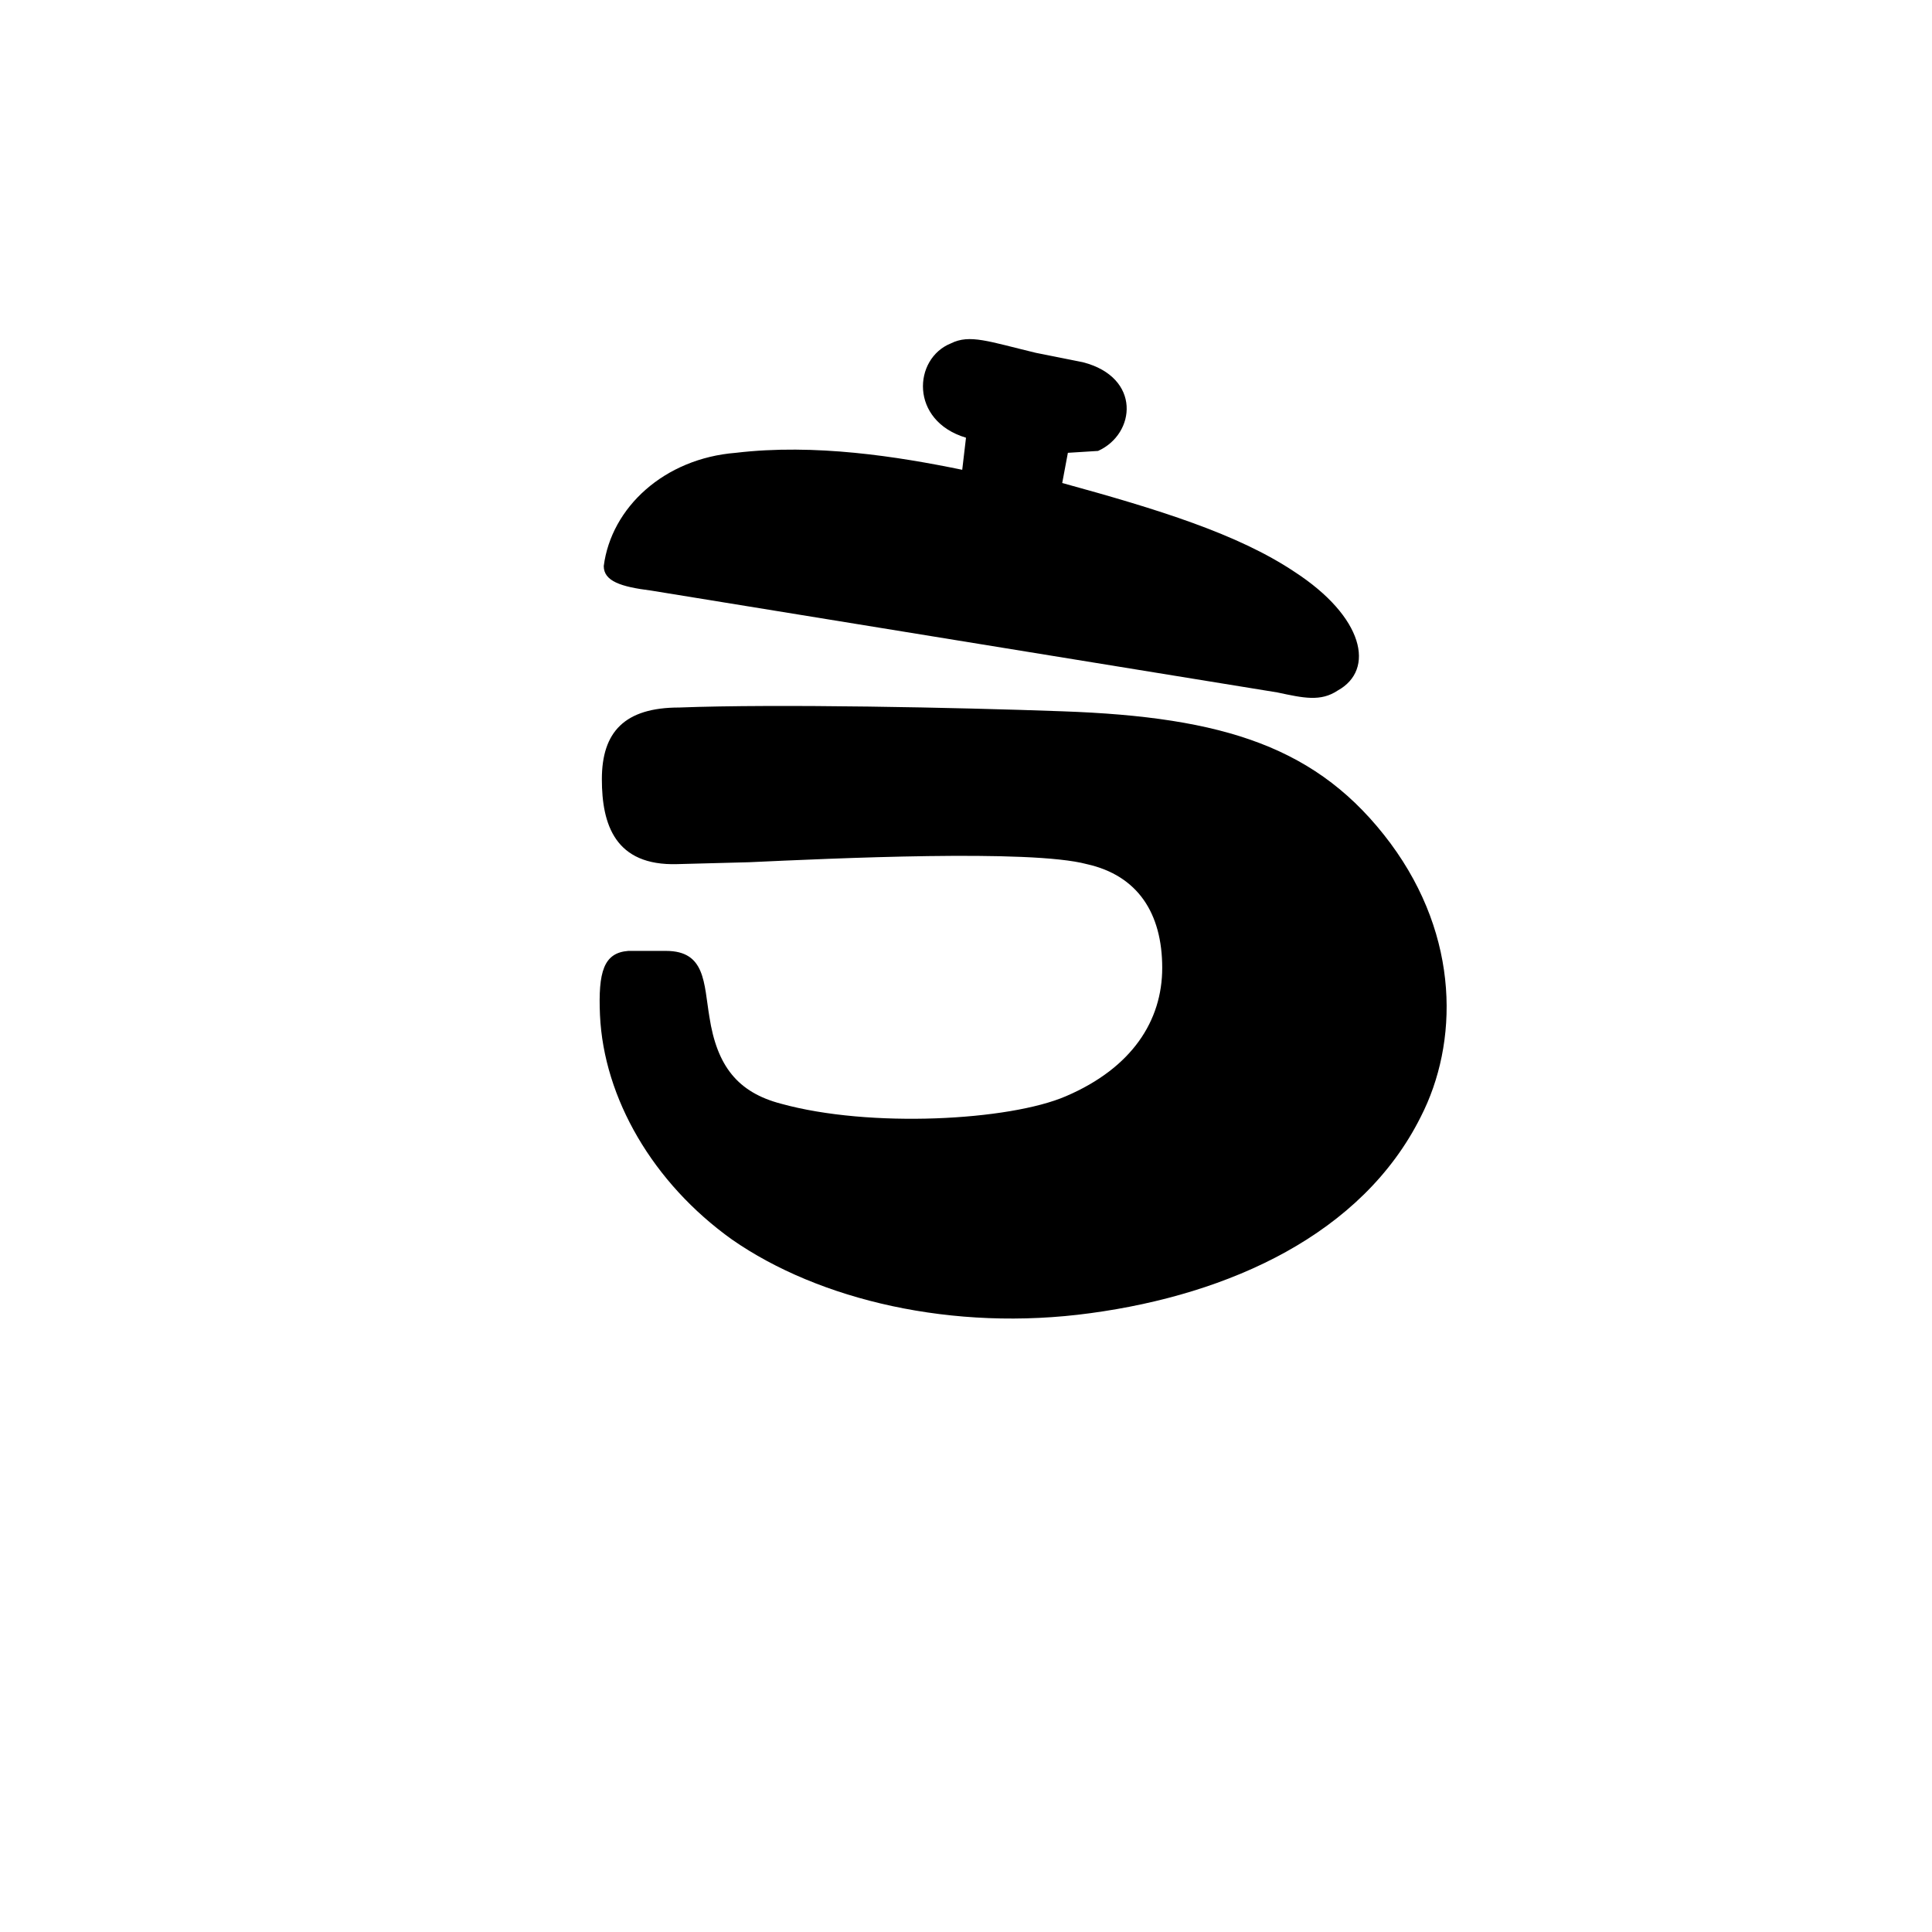
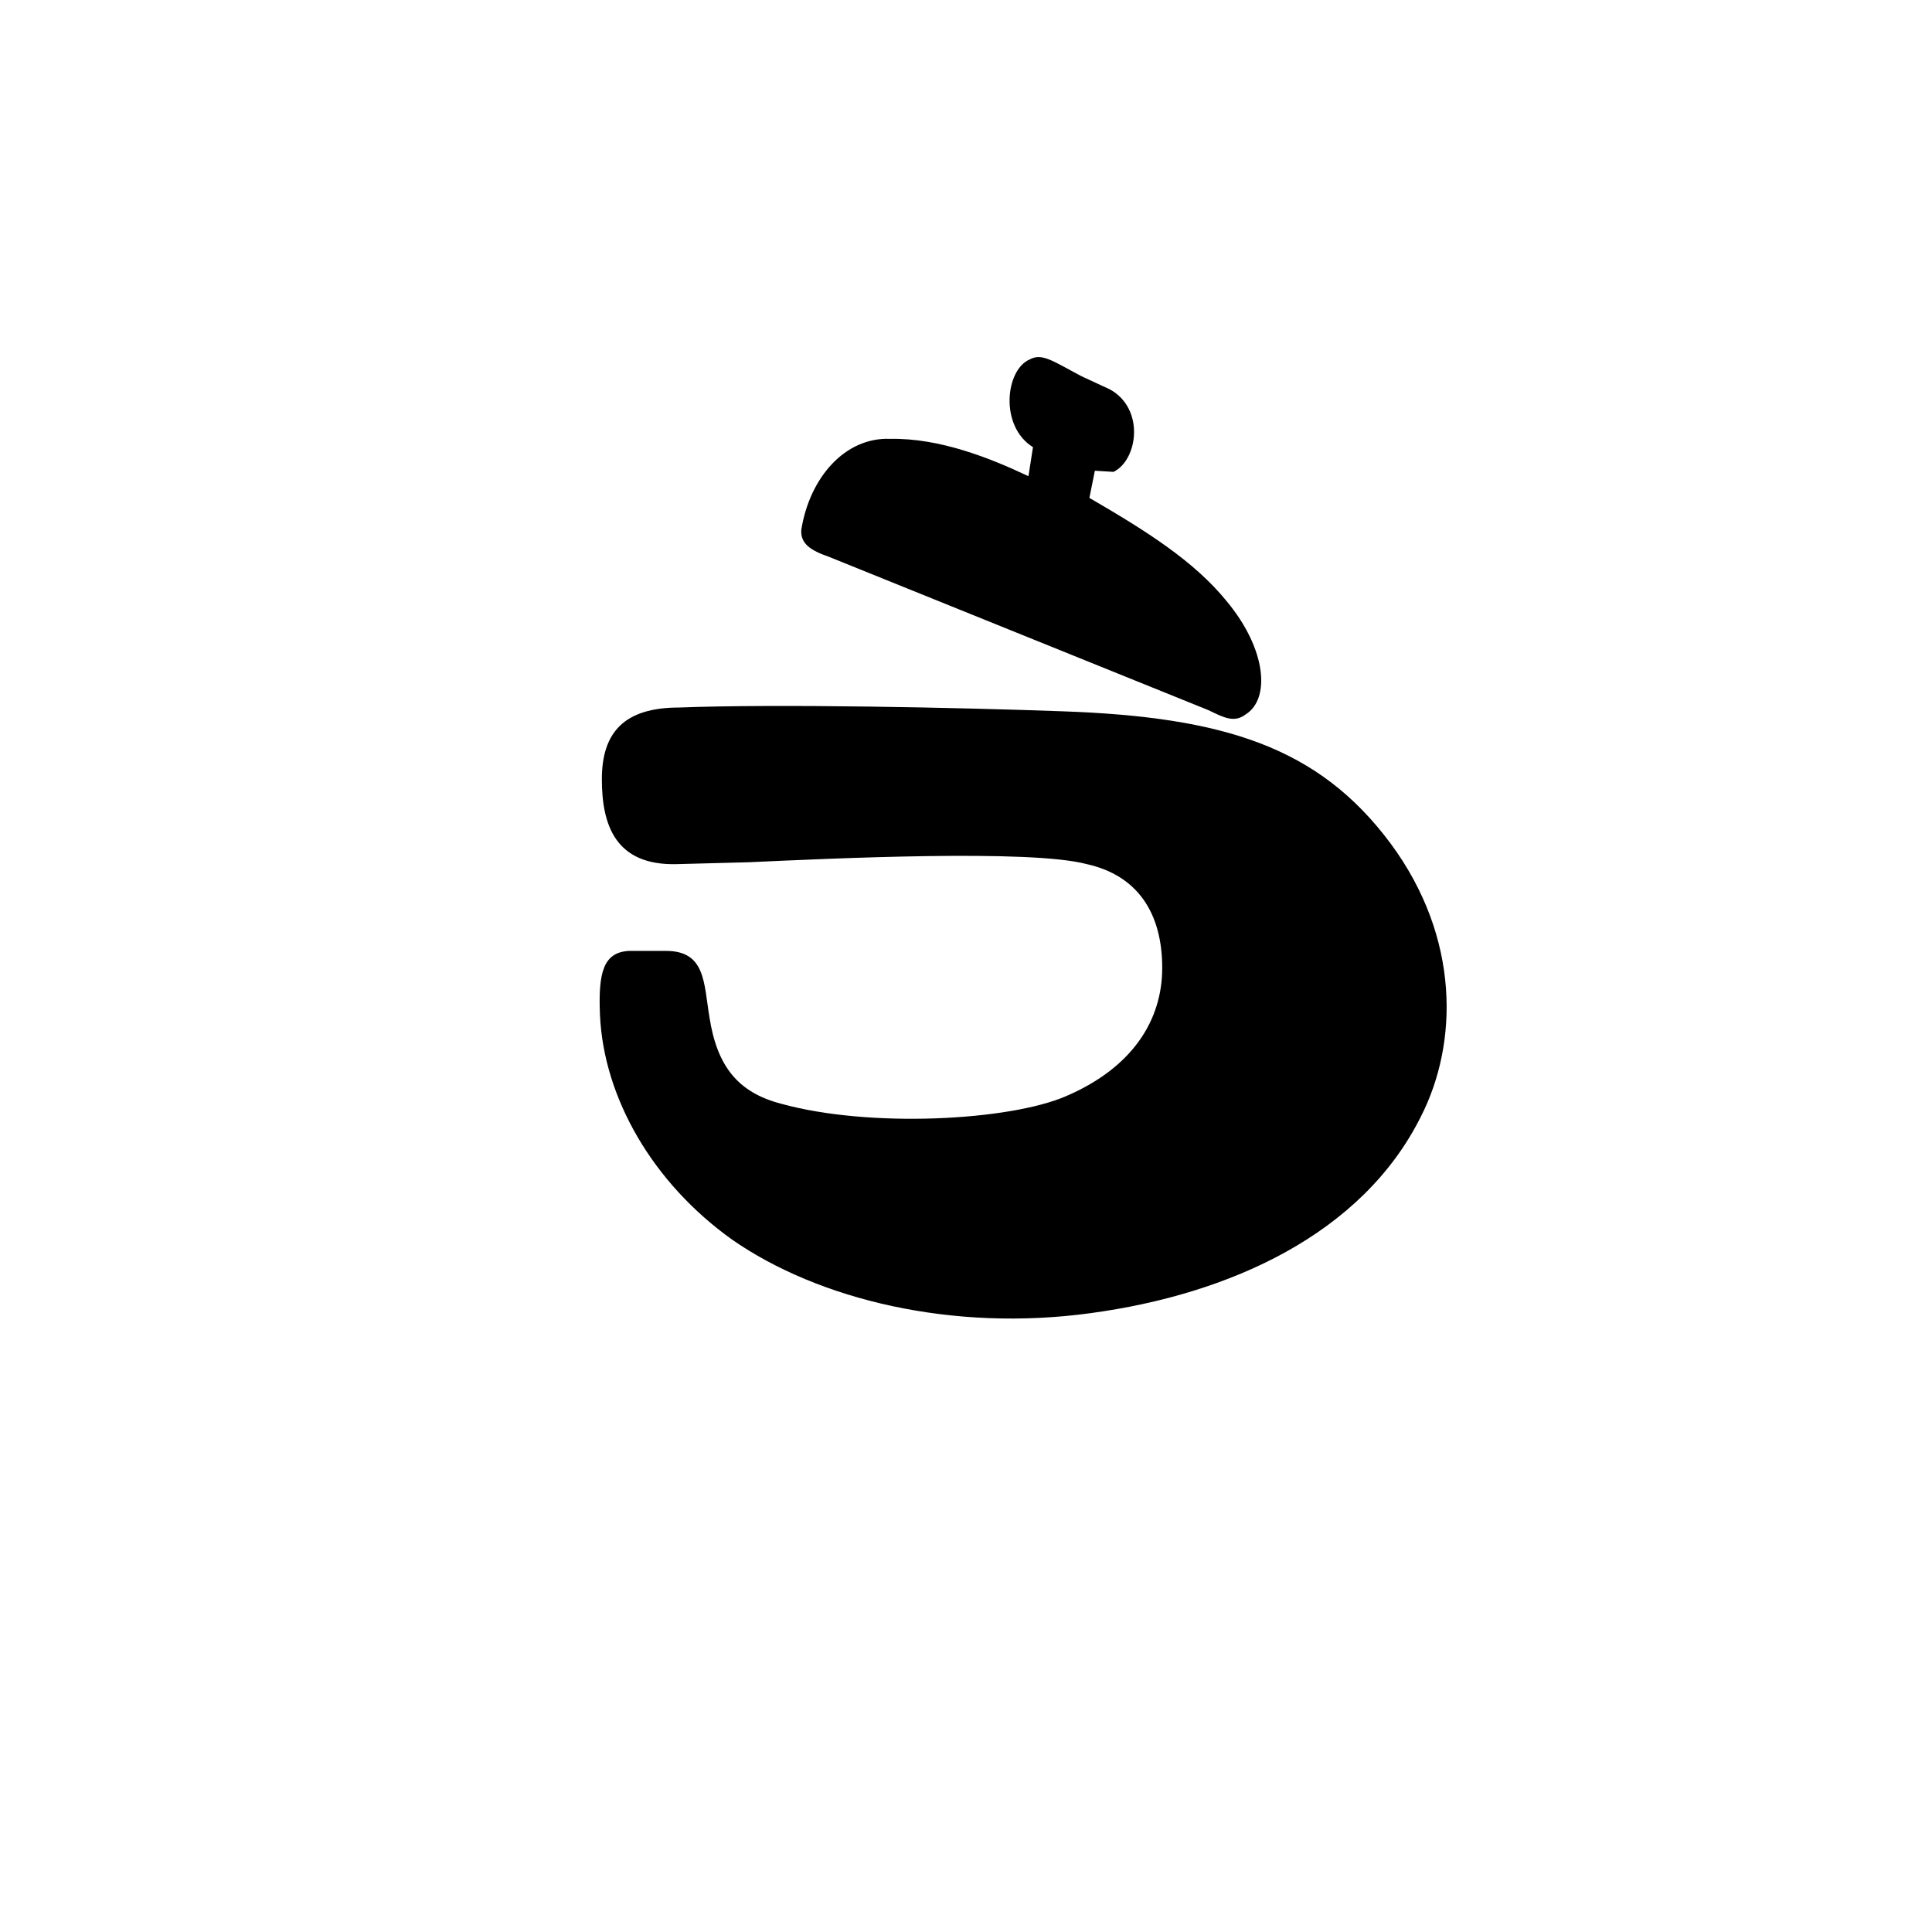
<svg xmlns="http://www.w3.org/2000/svg" viewBox="0 0 1024 1024">
  <g fill="#000">
-     <path d="M320 300C324 269 352 243 390 240C432 235 476 242 510 249L512 232C482 223 484 190 504 182C514 177 524 181 549 187L574 192C605 200 602 230 582 239L566 240L563 256C614 270 656 283 686 303C723 327 729 355 709 366C700 372 691 370 677 367L345 313C329 311 320 308 320 300Z" />
+     <path d="M424.7 280.8C429.2 252.8 448.1 231.7 471.7 232.6C498.0 232.1 524.6 242.7 545.1 252.4L547.5 237.0C529.6 225.9 532.9 195.9 545.8 190.5C552.3 186.9 558.2 191.5 573.2 199.4L588.3 206.4C606.9 216.7 603.1 243.8 590.2 250.1L580.3 249.5L577.4 263.9C607.9 281.6 633.0 297.5 650.2 318.7C671.4 344.2 673.3 370.4 660.3 378.6C654.3 383.2 648.9 380.5 640.5 376.4L439.3 295.1C429.5 291.7 424.2 288.1 424.7 280.8Z" />
    <path d="M360 375C412 373 508 375 563 377C649 380 699 396 737 447C774 497 773 553 753 592C722 654 652 686 578 696C505 706 434 689 388 657C346 627 320 582 318 538C317 515 320 505 333 504L353 504C374 504 373 521 376 539C380 565 391 579 414 585C461 598 535 594 565 581C600 566 616 541 616 513C616 484 603 464 576 458C546 450 441 455 397 457L359 458C326 459 319 437 319 413C319 388 331 375 360 375Z" />
  </g>
</svg>
